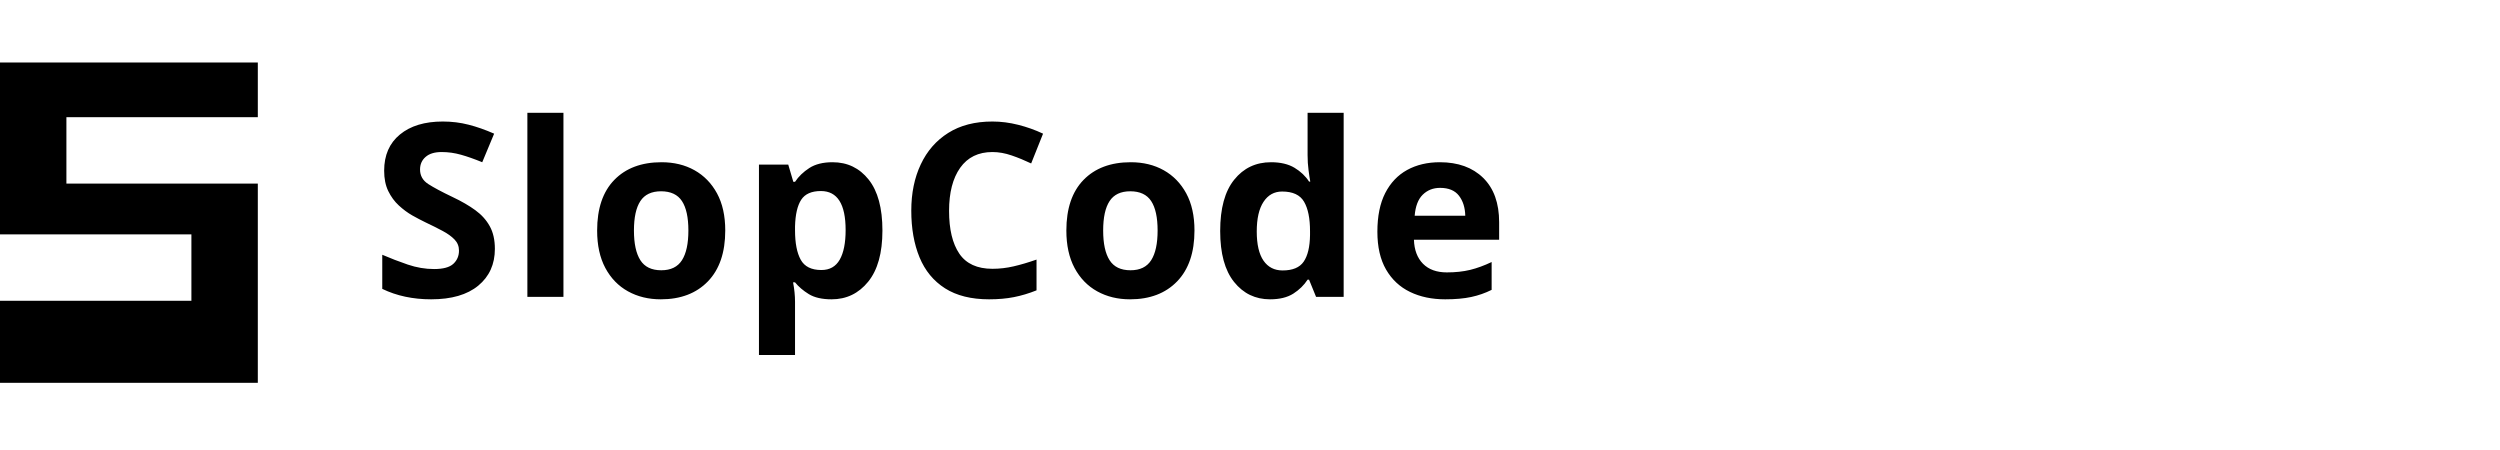
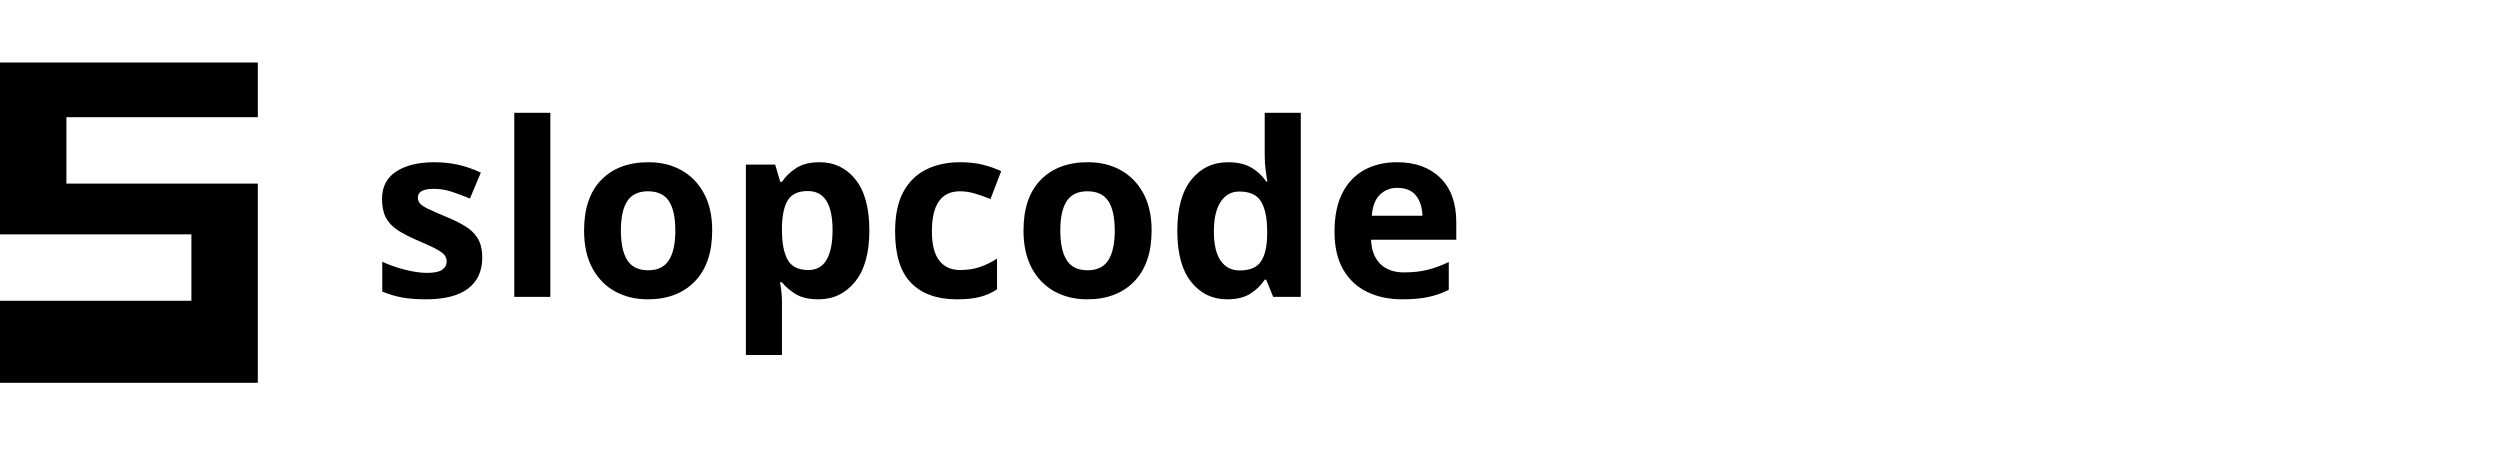
<svg xmlns="http://www.w3.org/2000/svg" width="640" height="115" viewBox="0 0 640 115" fill="none">
  <path d="M66 16H0V30H66V16ZM17 30H0V47H17V30ZM66 47H0V60H66V47ZM66 60H49V77H66V60ZM66 77H0V98H66V77Z" fill="black" />
-   <text x="95" y="76" fill="black" font-family="'Space Grotesk', 'Avenir Next', 'Segoe UI', sans-serif" font-size="62" font-weight="700" letter-spacing="1">SlopCode</text>
+   <text x="95" y="76" fill="black" font-family="'Space Grotesk', 'Avenir Next', 'Segoe UI', sans-serif" font-size="62" font-weight="700" letter-spacing="1">slopcode</text>
</svg>
